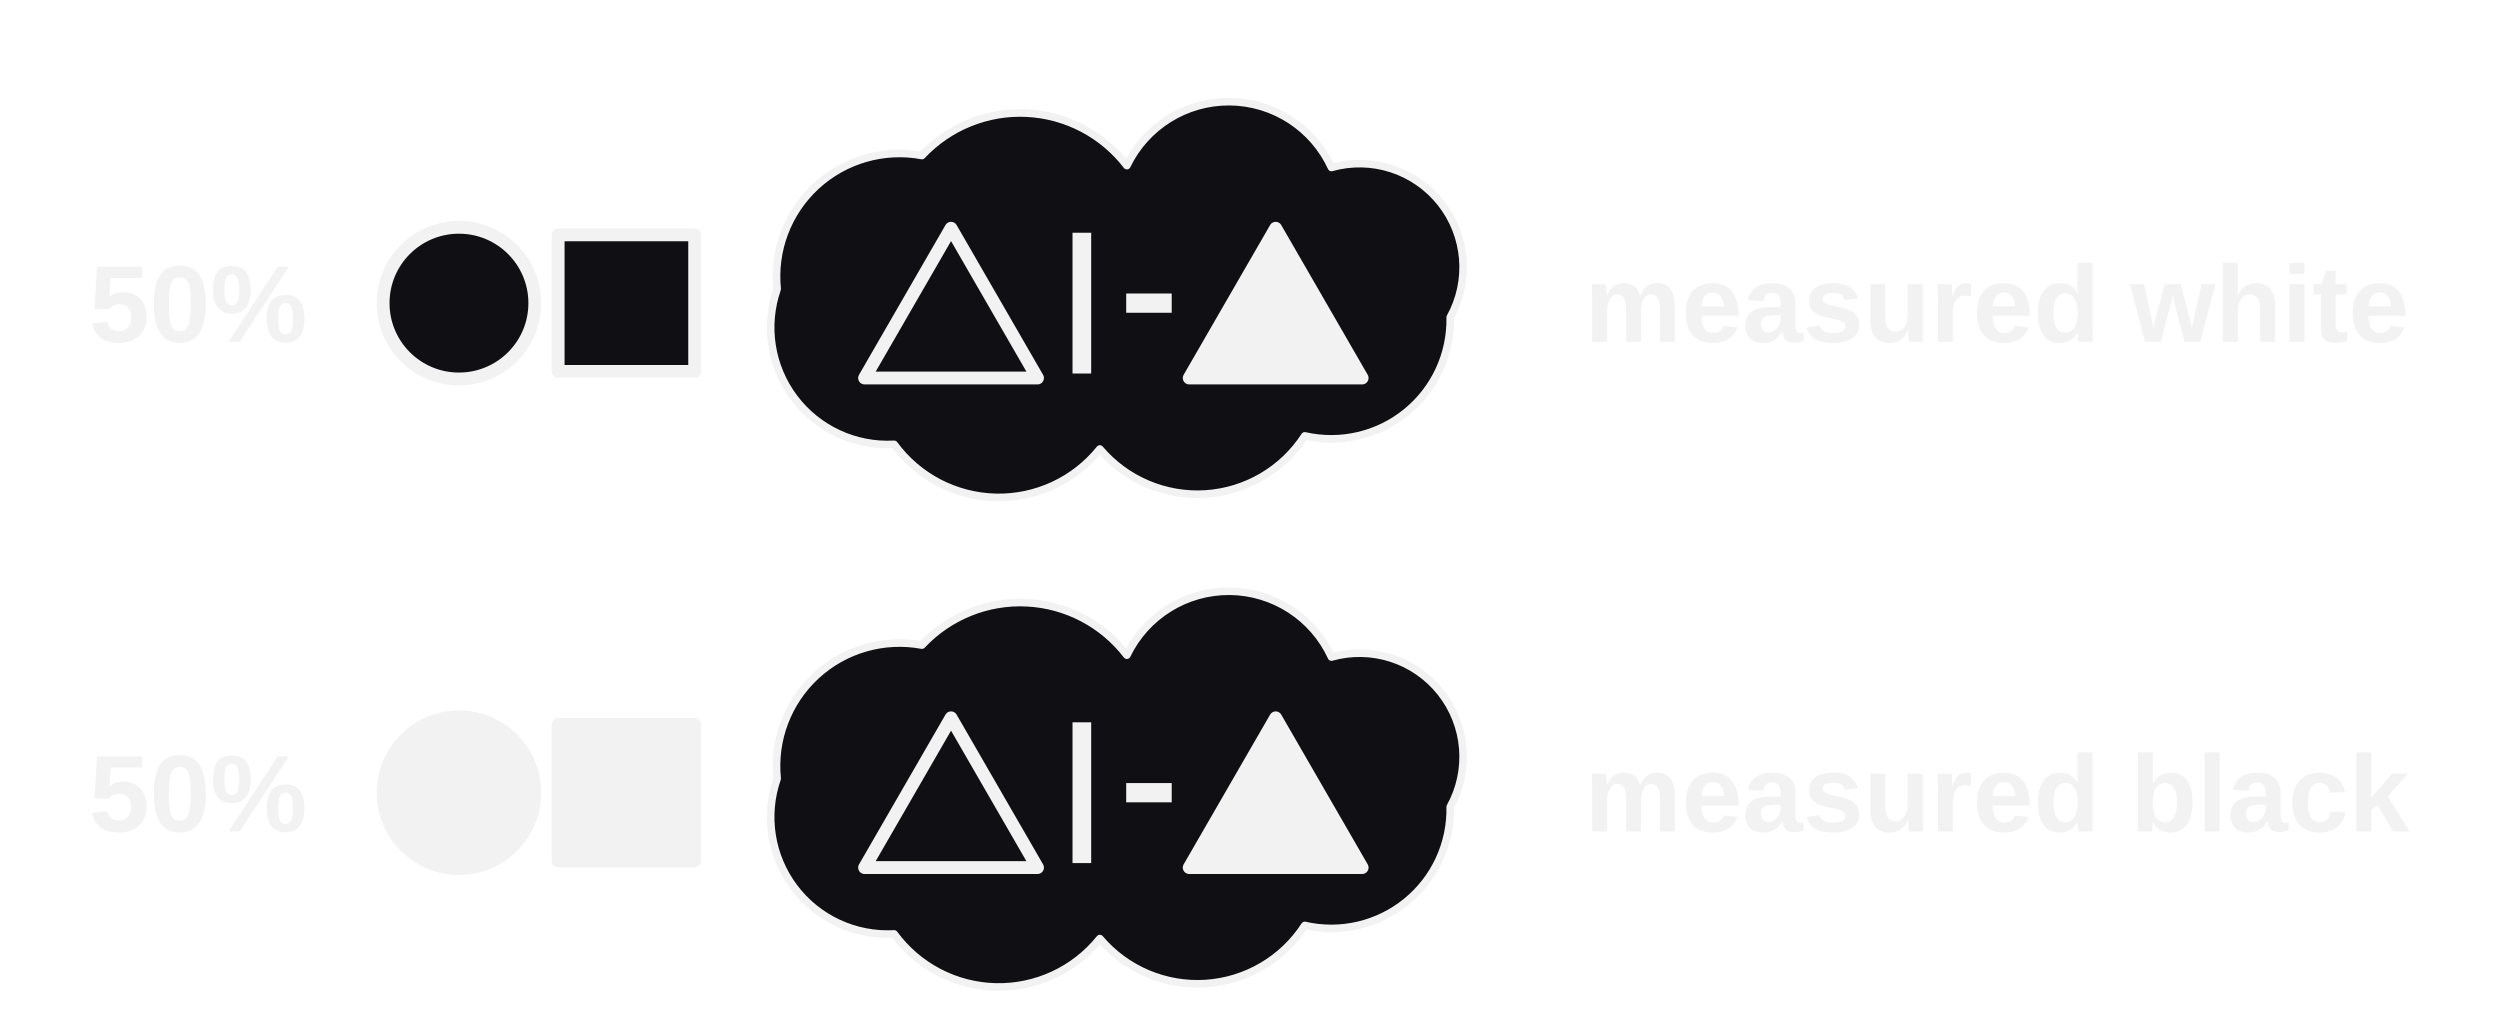
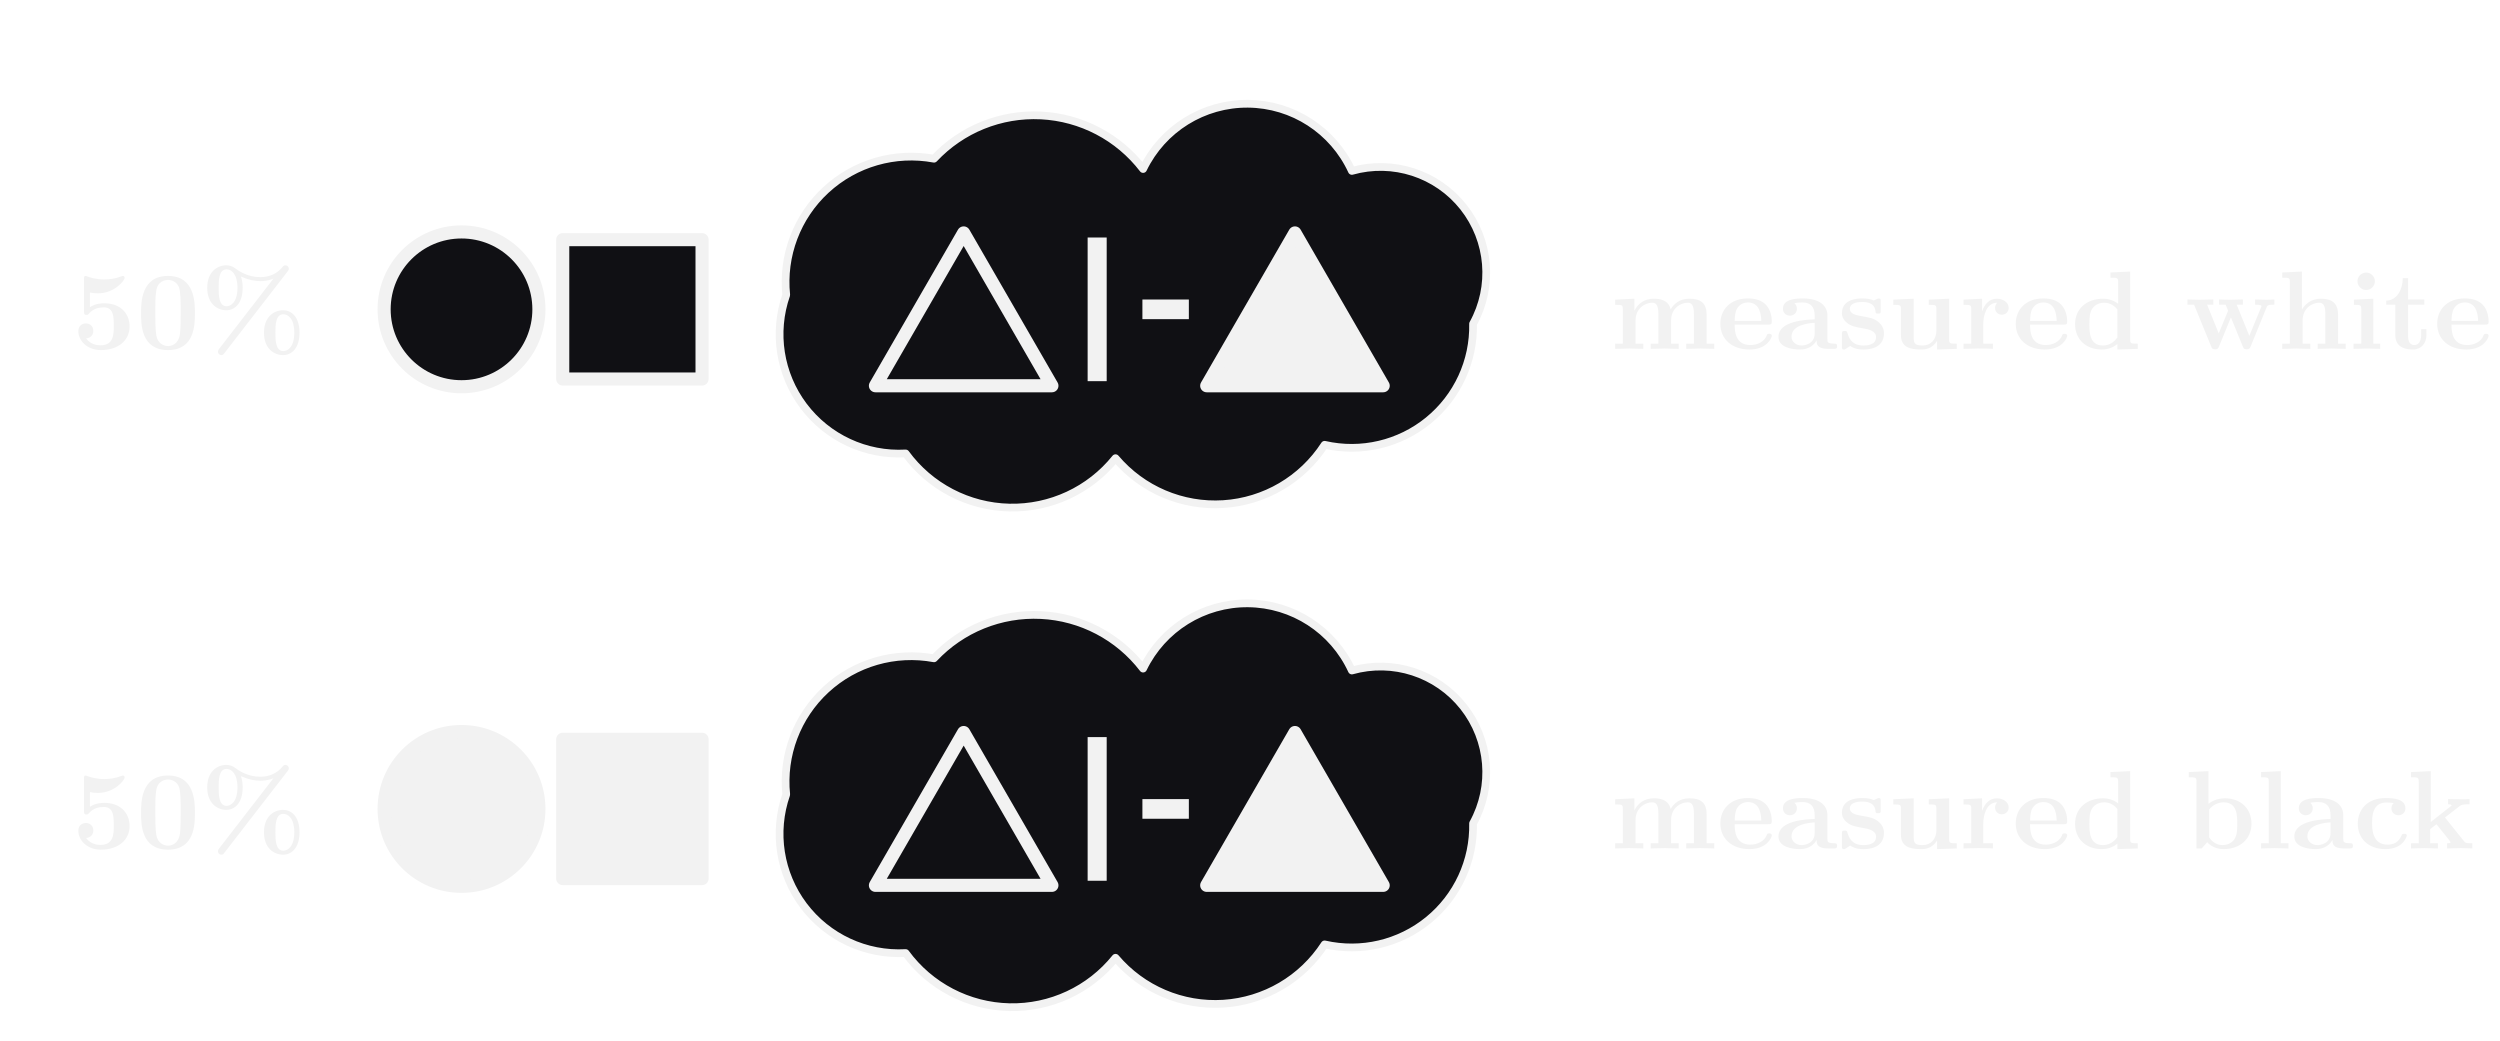
- <svg xmlns="http://www.w3.org/2000/svg" viewBox="-13 -17 428.489 174.82" width="428.489" height="174.82" shape-rendering="geometricPrecision">
+ <svg xmlns="http://www.w3.org/2000/svg" viewBox="-13 -17 419.891 174.82" width="419.891" height="174.82" shape-rendering="geometricPrecision">
  <g>
-     <text x="39.664" y="41.594" text-anchor="end" font-family="ui-sans-serif, system-ui, -apple-system, 'Helvetica Neue', Arial, sans-serif" font-size="18.7" font-weight="600" fill="#f2f2f2">50%</text>
-     <text x="258.586" y="41.594" text-anchor="start" font-family="ui-sans-serif, system-ui, -apple-system, 'Helvetica Neue', Arial, sans-serif" font-size="18.7" font-weight="600" fill="#f2f2f2">measured white</text>
-     <g transform="translate(65.664 34.955)">
+     <text x="38.514" y="41.594" text-anchor="end" font-family="'Latin Modern Roman', 'CMU Serif', 'Computer Modern', 'Latin Modern Roman 10', 'Times New Roman', Times, serif" font-size="18.7" font-weight="600" fill="#f2f2f2">50%</text>
+     <text x="257.436" y="41.594" text-anchor="start" font-family="'Latin Modern Roman', 'CMU Serif', 'Computer Modern', 'Latin Modern Roman 10', 'Times New Roman', Times, serif" font-size="18.7" font-weight="600" fill="#f2f2f2">measured white</text>
+     <g transform="translate(64.514 34.955)">
      <path d="M-13 0A13 13 0 1 0 13 0A13 13 0 1 0 -13 0Z" fill="#101014" stroke="#f2f2f2" stroke-width="2.2" stroke-linejoin="round" />
    </g>
-     <g transform="translate(94.364 34.955)">
+     <g transform="translate(93.214 34.955)">
      <path d="M-11.7 -11.7L11.7 -11.7L11.7 11.7L-11.7 11.7Z" fill="#101014" stroke="#f2f2f2" stroke-width="2.2" stroke-linejoin="round" />
    </g>
-     <path d="M145.019 9.657A23.056 23.056 0 0 1 180.141 11.386A19.383 19.383 0 0 1 215.208 11.706A17.756 17.756 0 0 1 235.561 37.386A20.399 20.399 0 0 1 210.631 57.708A21.919 21.919 0 0 1 175.508 59.956A22.223 22.223 0 0 1 140.254 59.159A20.054 20.054 0 0 1 120.202 32.536A21.079 21.079 0 0 1 145.019 9.657Z" fill="#101014" stroke="#f2f2f2" stroke-width="1.3" stroke-linejoin="round" />
-     <g transform="translate(150.005 34.955)">
+     <path d="M143.869 9.657A23.056 23.056 0 0 1 178.991 11.386A19.383 19.383 0 0 1 214.057 11.706A17.756 17.756 0 0 1 234.41 37.386A20.399 20.399 0 0 1 209.481 57.708A21.919 21.919 0 0 1 174.358 59.956A22.223 22.223 0 0 1 139.104 59.159A20.054 20.054 0 0 1 119.052 32.536A21.079 21.079 0 0 1 143.869 9.657Z" fill="#101014" stroke="#f2f2f2" stroke-width="1.3" stroke-linejoin="round" />
+     <g transform="translate(148.855 34.955)">
      <path d="M0 -12.834L14.82 12.834L-14.82 12.834Z" fill="#101014" stroke="#f2f2f2" stroke-width="2.2" stroke-linejoin="round" />
    </g>
-     <rect x="180.025" y="33.305" width="7.8" height="3.3" fill="#f2f2f2" />
-     <g transform="translate(205.645 34.955)">
+     <rect x="178.875" y="33.305" width="7.8" height="3.3" fill="#f2f2f2" />
+     <g transform="translate(204.495 34.955)">
      <path d="M0 -12.834L14.82 12.834L-14.82 12.834Z" fill="#f2f2f2" stroke="#f2f2f2" stroke-width="2.2" stroke-linejoin="round" />
    </g>
-     <rect x="170.825" y="22.891" width="3.2" height="24.128" fill="#f2f2f2" />
-     <text x="39.664" y="125.504" text-anchor="end" font-family="ui-sans-serif, system-ui, -apple-system, 'Helvetica Neue', Arial, sans-serif" font-size="18.7" font-weight="600" fill="#f2f2f2">50%</text>
-     <text x="258.586" y="125.504" text-anchor="start" font-family="ui-sans-serif, system-ui, -apple-system, 'Helvetica Neue', Arial, sans-serif" font-size="18.7" font-weight="600" fill="#f2f2f2">measured black</text>
-     <g transform="translate(65.664 118.865)">
+     <rect x="169.675" y="22.891" width="3.2" height="24.128" fill="#f2f2f2" />
+     <text x="38.514" y="125.504" text-anchor="end" font-family="'Latin Modern Roman', 'CMU Serif', 'Computer Modern', 'Latin Modern Roman 10', 'Times New Roman', Times, serif" font-size="18.7" font-weight="600" fill="#f2f2f2">50%</text>
+     <text x="257.436" y="125.504" text-anchor="start" font-family="'Latin Modern Roman', 'CMU Serif', 'Computer Modern', 'Latin Modern Roman 10', 'Times New Roman', Times, serif" font-size="18.7" font-weight="600" fill="#f2f2f2">measured black</text>
+     <g transform="translate(64.514 118.865)">
      <path d="M-13 0A13 13 0 1 0 13 0A13 13 0 1 0 -13 0Z" fill="#f2f2f2" stroke="#f2f2f2" stroke-width="2.2" stroke-linejoin="round" />
    </g>
-     <g transform="translate(94.364 118.865)">
+     <g transform="translate(93.214 118.865)">
      <path d="M-11.7 -11.7L11.7 -11.7L11.7 11.7L-11.7 11.7Z" fill="#f2f2f2" stroke="#f2f2f2" stroke-width="2.2" stroke-linejoin="round" />
    </g>
-     <path d="M145.019 93.568A23.056 23.056 0 0 1 180.141 95.296A19.383 19.383 0 0 1 215.208 95.616A17.756 17.756 0 0 1 235.561 121.296A20.399 20.399 0 0 1 210.631 141.619A21.919 21.919 0 0 1 175.508 143.866A22.223 22.223 0 0 1 140.254 143.07A20.054 20.054 0 0 1 120.202 116.446A21.079 21.079 0 0 1 145.019 93.568Z" fill="#101014" stroke="#f2f2f2" stroke-width="1.3" stroke-linejoin="round" />
-     <g transform="translate(150.005 118.865)">
+     <path d="M143.869 93.568A23.056 23.056 0 0 1 178.991 95.296A19.383 19.383 0 0 1 214.057 95.616A17.756 17.756 0 0 1 234.41 121.296A20.399 20.399 0 0 1 209.481 141.619A21.919 21.919 0 0 1 174.358 143.866A22.223 22.223 0 0 1 139.104 143.07A20.054 20.054 0 0 1 119.052 116.446A21.079 21.079 0 0 1 143.869 93.568Z" fill="#101014" stroke="#f2f2f2" stroke-width="1.3" stroke-linejoin="round" />
+     <g transform="translate(148.855 118.865)">
      <path d="M0 -12.834L14.82 12.834L-14.82 12.834Z" fill="#101014" stroke="#f2f2f2" stroke-width="2.2" stroke-linejoin="round" />
    </g>
-     <rect x="180.025" y="117.215" width="7.8" height="3.3" fill="#f2f2f2" />
-     <g transform="translate(205.645 118.865)">
+     <rect x="178.875" y="117.215" width="7.8" height="3.3" fill="#f2f2f2" />
+     <g transform="translate(204.495 118.865)">
      <path d="M0 -12.834L14.82 12.834L-14.82 12.834Z" fill="#f2f2f2" stroke="#f2f2f2" stroke-width="2.2" stroke-linejoin="round" />
    </g>
-     <rect x="170.825" y="106.801" width="3.2" height="24.128" fill="#f2f2f2" />
+     <rect x="169.675" y="106.801" width="3.2" height="24.128" fill="#f2f2f2" />
  </g>
</svg>
